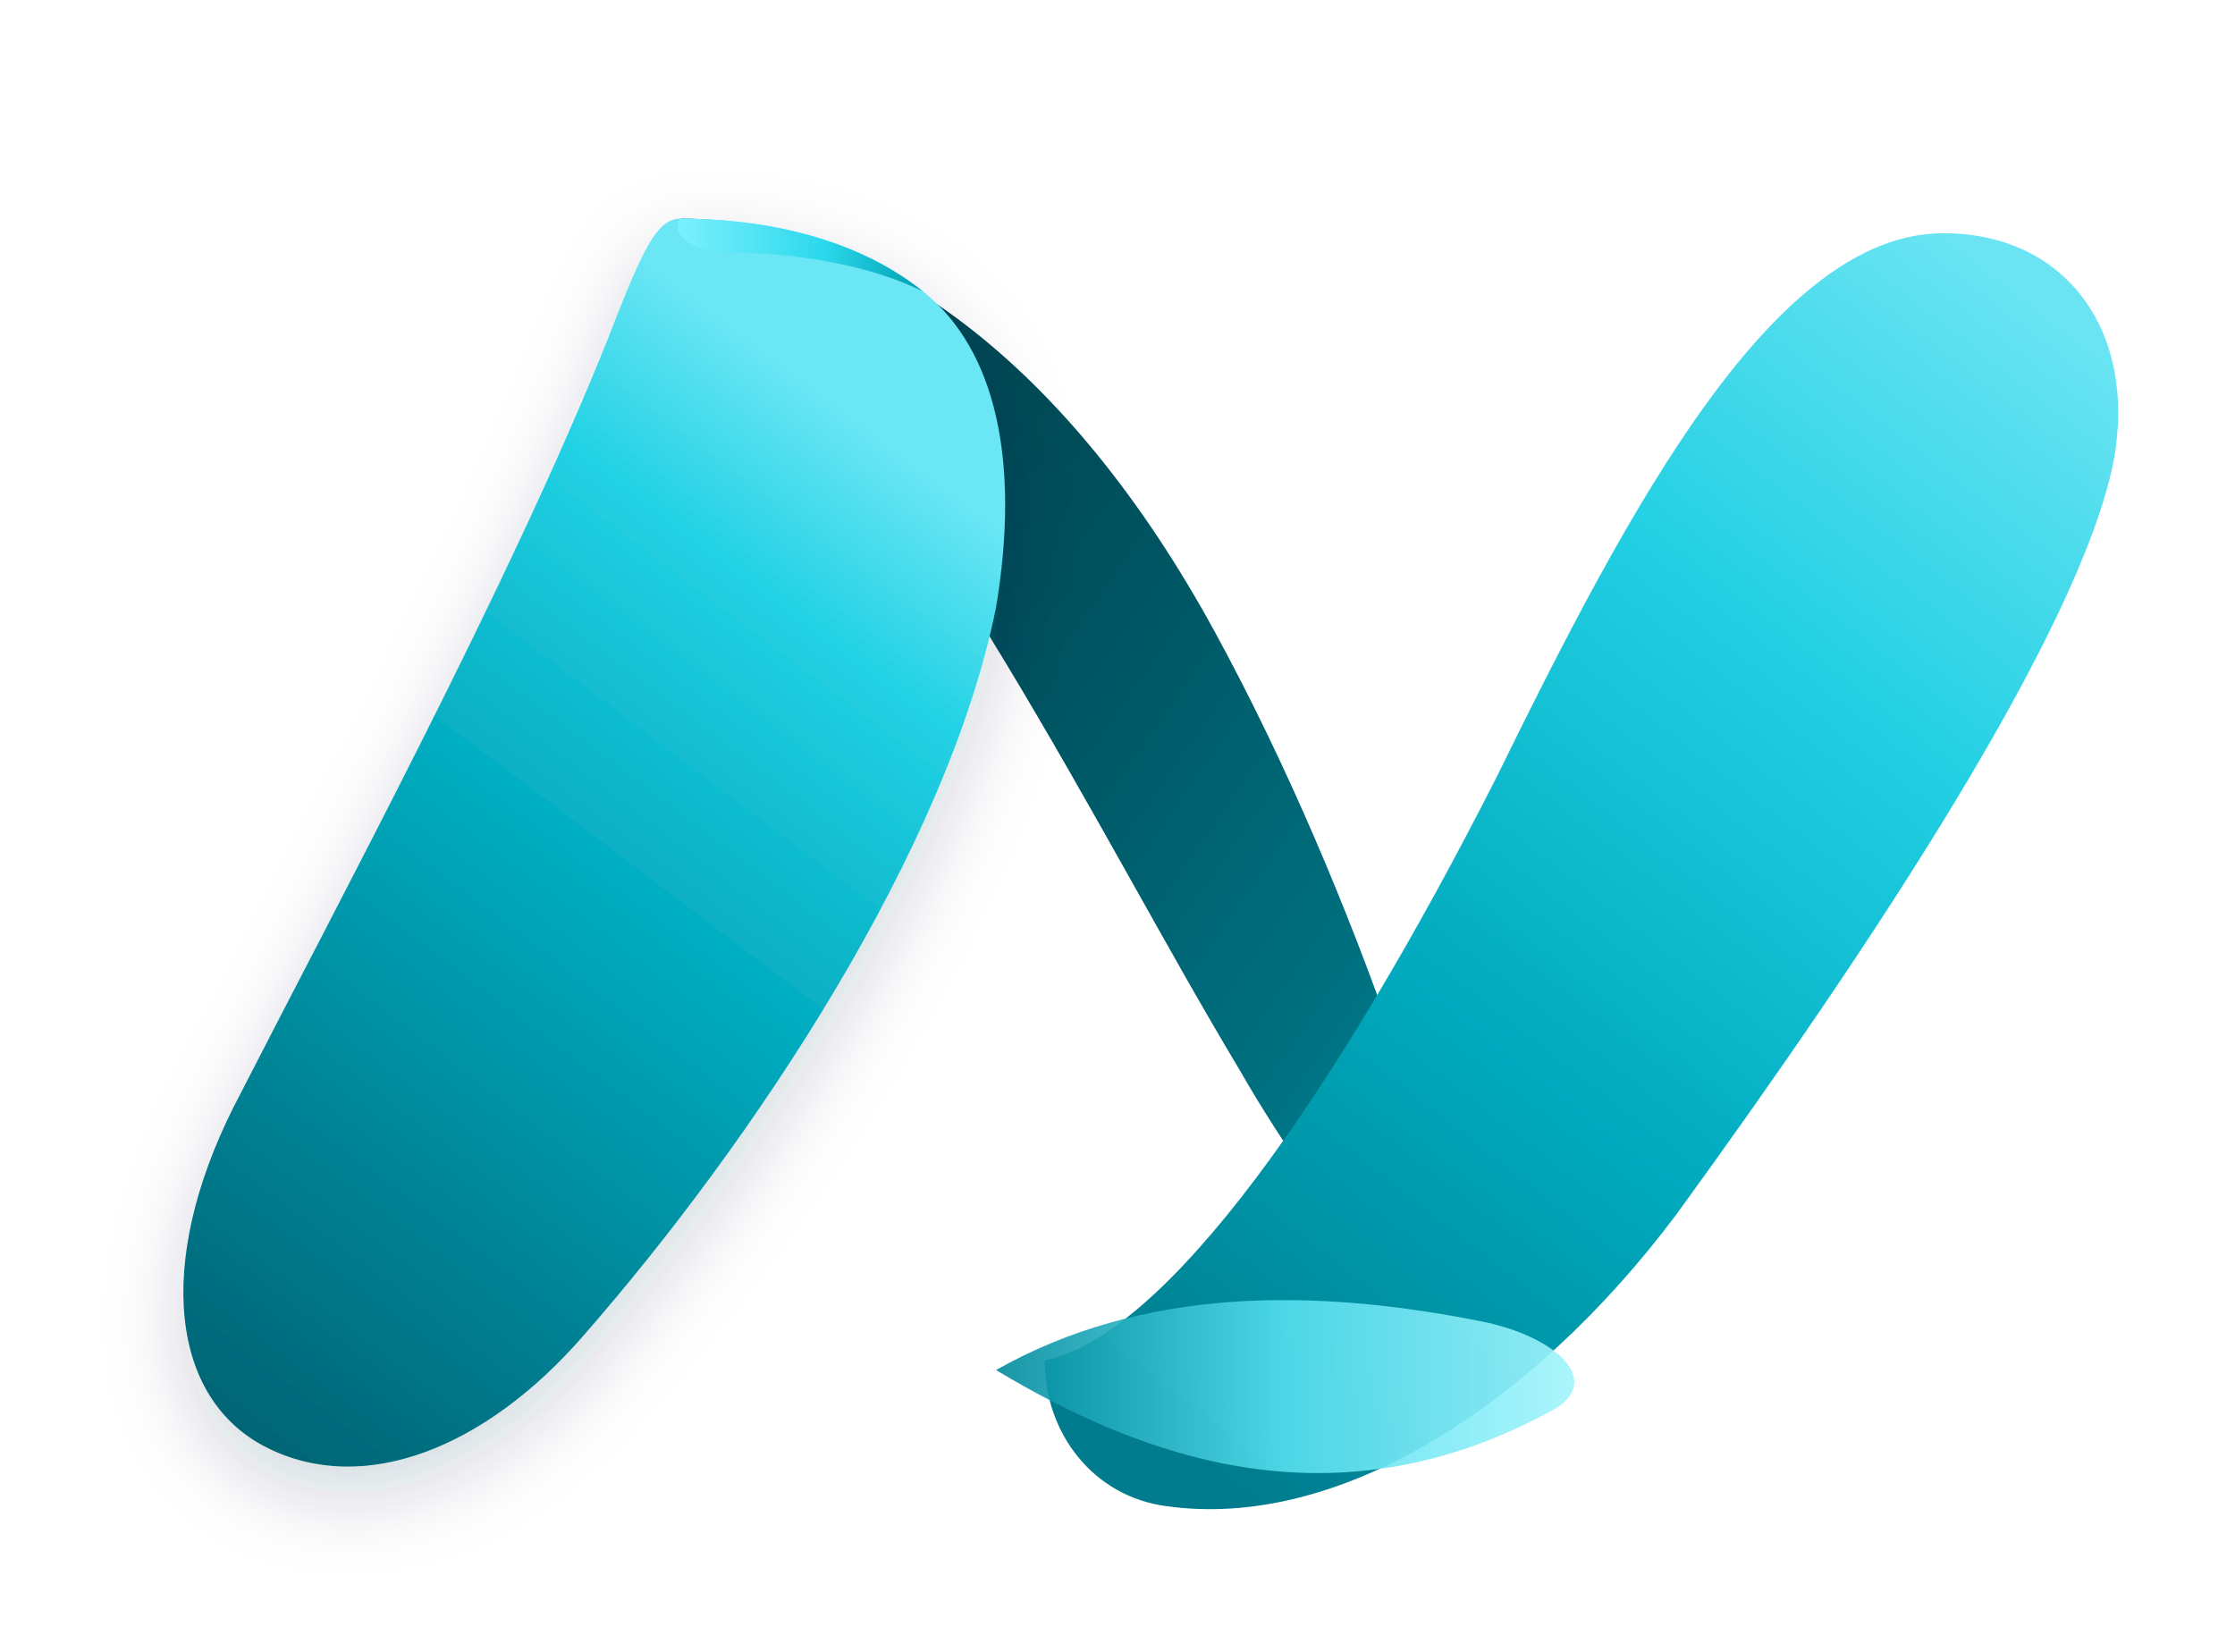
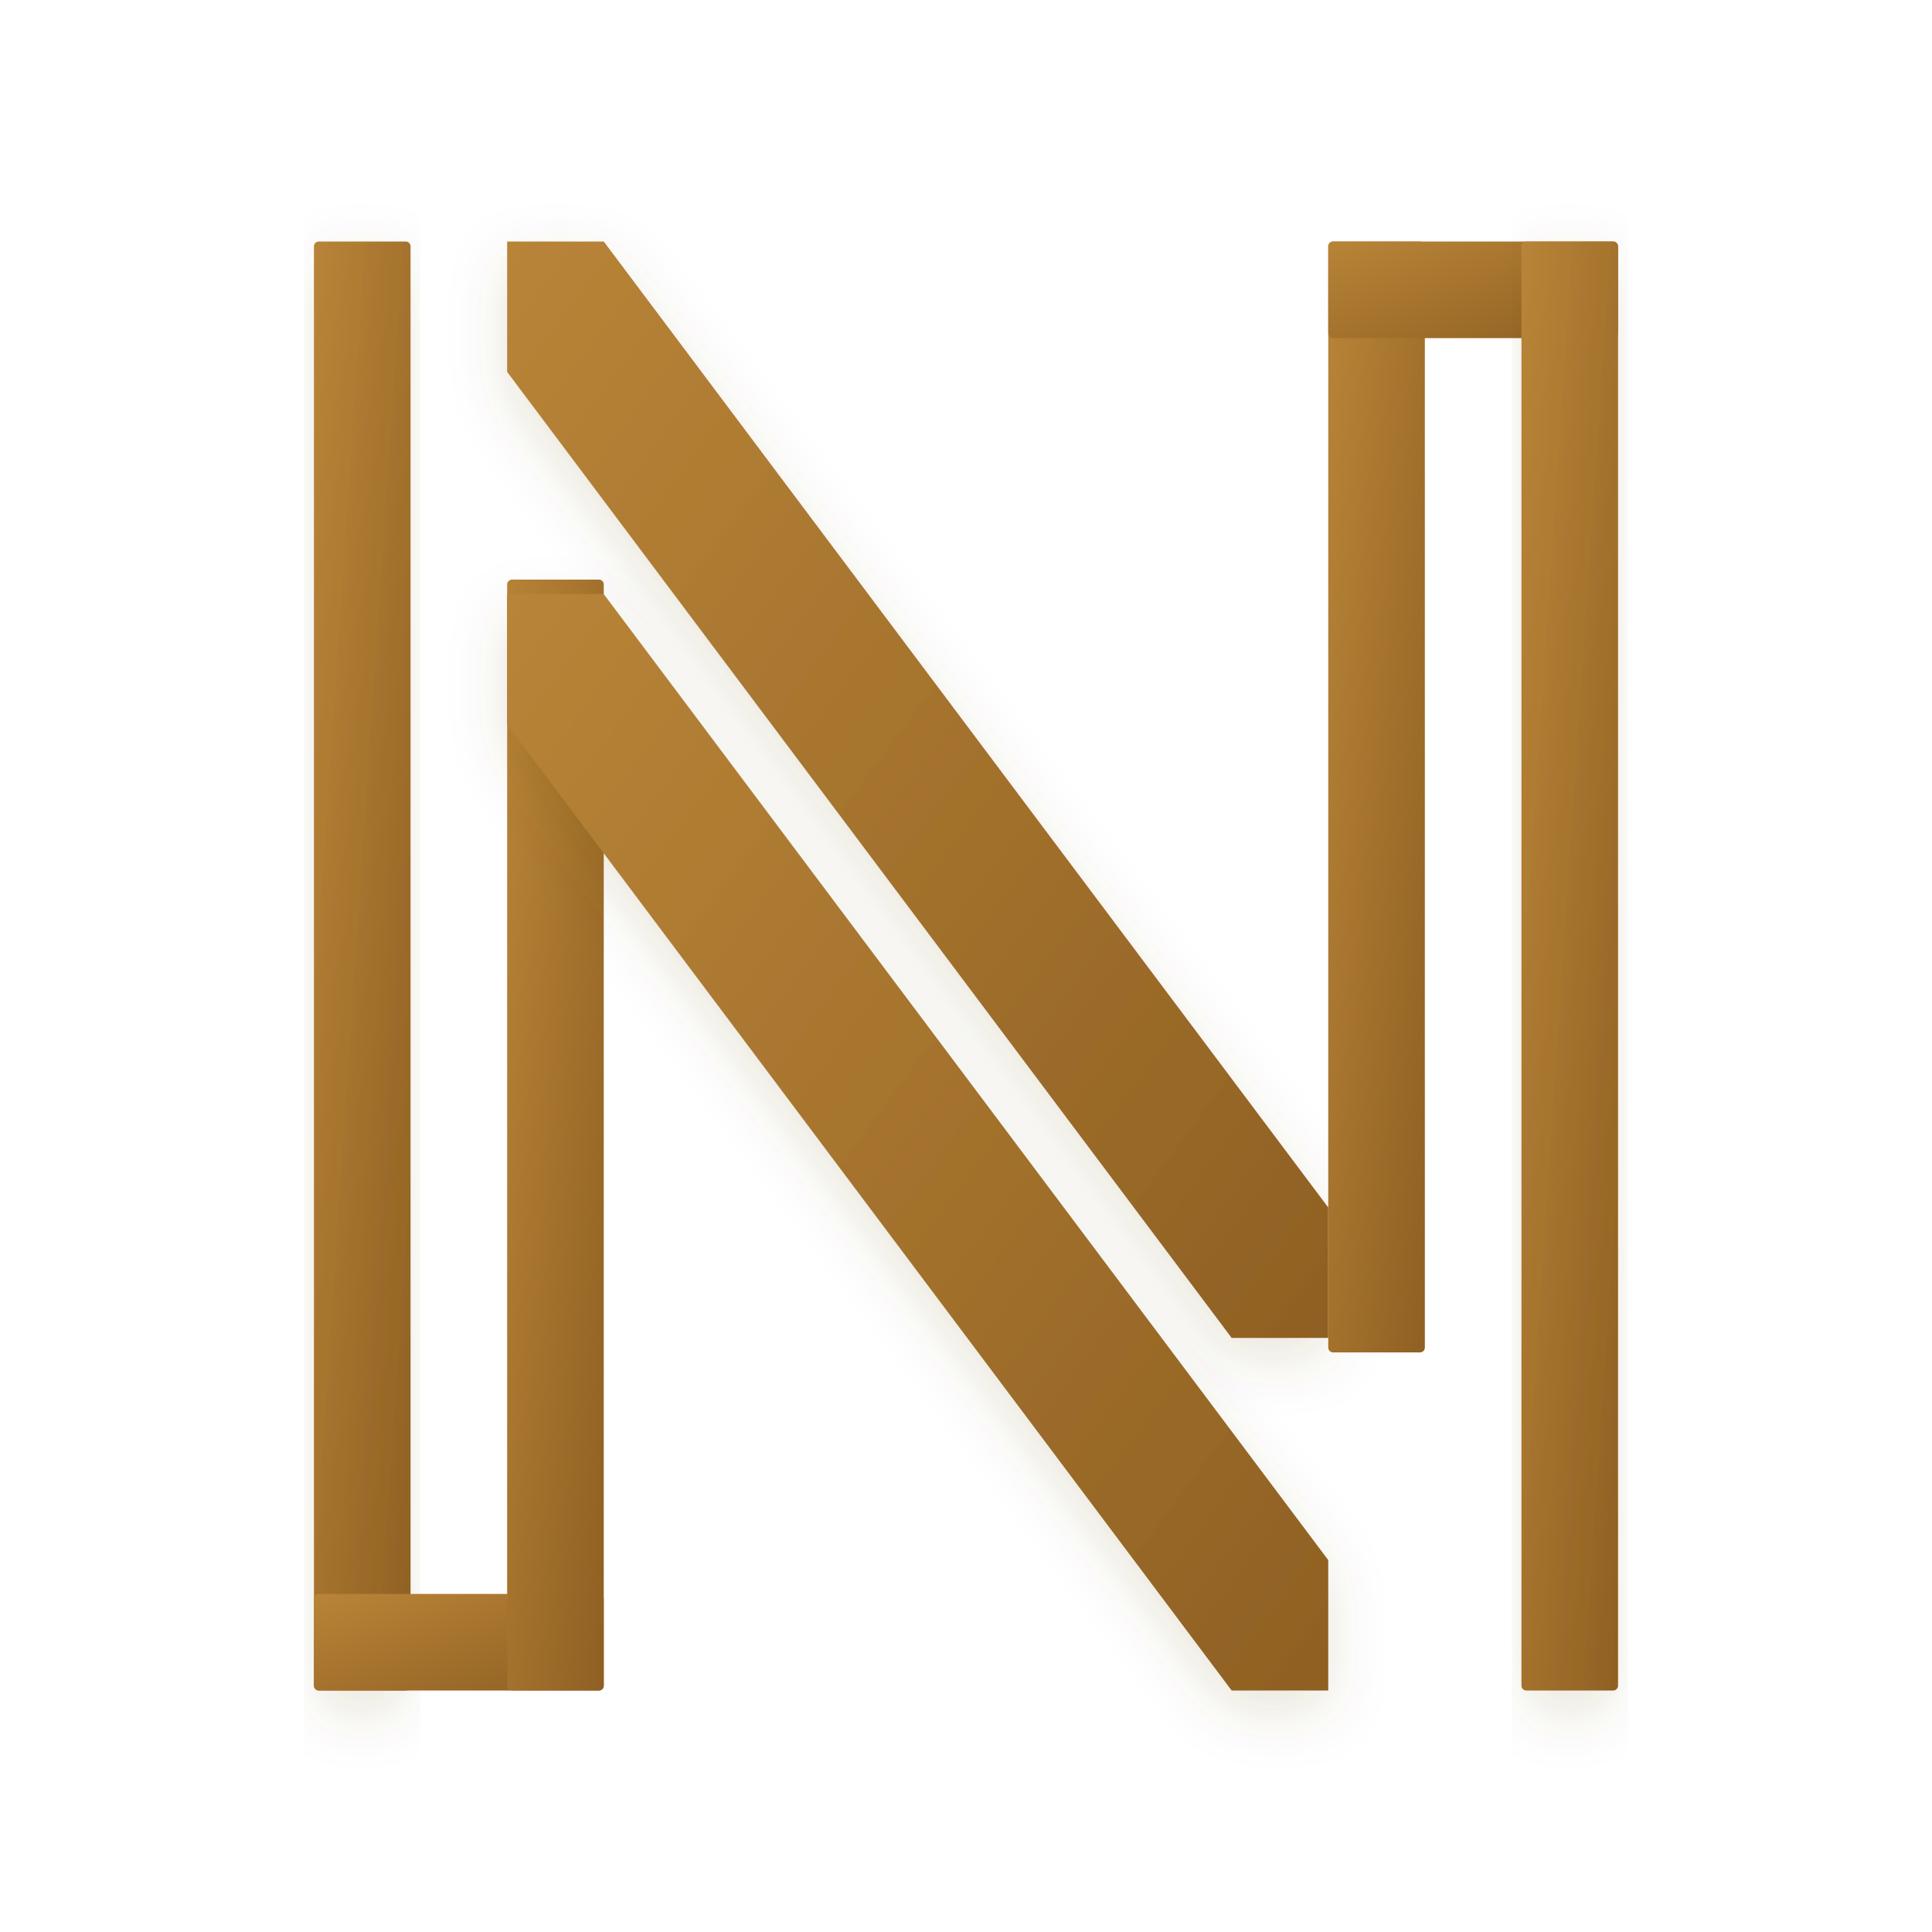
- <svg xmlns="http://www.w3.org/2000/svg" viewBox="0 0 460 340" width="460" height="340" fill="none" shape-rendering="geometricPrecision" text-rendering="geometricPrecision">
+ <svg xmlns="http://www.w3.org/2000/svg" viewBox="0 0 400 400" width="400" height="400" fill="none" shape-rendering="geometricPrecision">
  <defs>
-     <linearGradient id="nmx-sq-grad-left" x1="0%" y1="100%" x2="50%" y2="0%">
-       <stop offset="0%" stop-color="#005e6e" />
-       <stop offset="25%" stop-color="#007e90" />
-       <stop offset="55%" stop-color="#00a8bc" />
-       <stop offset="85%" stop-color="#24d2e5" />
-       <stop offset="100%" stop-color="#6be6f5" />
+     <linearGradient id="nmx-gold-emblem-grad" x1="0%" y1="0%" x2="100%" y2="100%">
+       <stop offset="0%" stop-color="#B88438" />
+       <stop offset="45%" stop-color="#A6742E" />
+       <stop offset="100%" stop-color="#8F6023" />
    </linearGradient>
-     <linearGradient id="nmx-sq-grad-crest" x1="0%" y1="0%" x2="100%" y2="0%">
-       <stop offset="0%" stop-color="#7bf0fd" />
-       <stop offset="60%" stop-color="#2bd8ec" />
-       <stop offset="100%" stop-color="#009eb0" />
-     </linearGradient>
-     <linearGradient id="nmx-sq-grad-crease" x1="0%" y1="0%" x2="100%" y2="100%">
-       <stop offset="0%" stop-color="#003c46" />
-       <stop offset="40%" stop-color="#00505d" />
-       <stop offset="75%" stop-color="#007181" />
-       <stop offset="100%" stop-color="#0096a7" />
-     </linearGradient>
-     <linearGradient id="nmx-sq-grad-right" x1="20%" y1="100%" x2="85%" y2="0%">
-       <stop offset="0%" stop-color="#007c8e" />
-       <stop offset="35%" stop-color="#00a9bd" />
-       <stop offset="70%" stop-color="#22d0e3" />
-       <stop offset="100%" stop-color="#6ae4f3" />
-     </linearGradient>
-     <linearGradient id="nmx-sq-grad-wrap" x1="0%" y1="50%" x2="100%" y2="50%">
-       <stop offset="0%" stop-color="#008a9c" />
-       <stop offset="50%" stop-color="#55dfef" />
-       <stop offset="100%" stop-color="#a2f4fc" />
-     </linearGradient>
-     <filter id="nmx-sq-shadow" x="-15%" y="-15%" width="130%" height="130%">
-       <feDropShadow dx="0" dy="6" stdDeviation="8" flood-color="#003743" flood-opacity="0.18" />
+     <filter id="nmx-emblem-shadow" x="-10%" y="-10%" width="120%" height="120%">
+       <feDropShadow dx="0" dy="4" stdDeviation="6" flood-color="#6A4A1C" flood-opacity="0.15" />
    </filter>
  </defs>
-   <g id="noormexa-vector-mark-sq" transform="translate(-20, 10)">
-     <path d="M 160,35           C 200,35 240,65 270,120           C 300,175 320,240 325,270           C 320,270 295,245 275,210           C 245,160 215,95 160,35 Z" fill="url(#nmx-sq-grad-crease)" />
-     <path d="M 235,270           C 260,265 295,215 328,150           C 355,95 385,38 420,38           C 445,38 460,58 455,85           C 448,120 405,185 365,240           C 335,280 295,305 260,300           C 245,298 235,285 235,270 Z" fill="url(#nmx-sq-grad-right)" />
-     <path d="M 225,272           C 255,290 295,305 340,280           C 350,274 340,265 325,262           C 290,255 255,255 225,272 Z" fill="url(#nmx-sq-grad-wrap)" opacity="0.9" />
-     <path d="M 160,35           C 175,35 195,38 210,50           C 225,62 230,85 225,115           C 215,165 175,225 140,265           C 120,288 95,298 75,288           C 55,278 52,250 68,218           C 90,175 125,110 145,60           C 152,42 155,35 160,35 Z" fill="url(#nmx-sq-grad-left)" filter="url(#nmx-sq-shadow)" />
-     <path d="M 160,35           C 175,35 195,38 210,50           C 200,45 185,42 170,42           C 162,42 158,38 160,35 Z" fill="url(#nmx-sq-grad-crest)" />
+   <g id="noormexa-emblem-symbol" transform="translate(-70, -30)">
+     <rect x="135" y="80" width="20" height="300" rx="1" fill="url(#nmx-gold-emblem-grad)" filter="url(#nmx-emblem-shadow)" />
+     <rect x="135" y="360" width="60" height="20" rx="1" fill="url(#nmx-gold-emblem-grad)" />
+     <rect x="175" y="150" width="20" height="230" rx="1" fill="url(#nmx-gold-emblem-grad)" />
+     <polygon points="175,80 195,80 345,280 345,307 325,307 175,107" fill="url(#nmx-gold-emblem-grad)" filter="url(#nmx-emblem-shadow)" />
+     <polygon points="175,153 195,153 345,353 345,380 325,380 175,180" fill="url(#nmx-gold-emblem-grad)" filter="url(#nmx-emblem-shadow)" />
+     <rect x="345" y="80" width="20" height="230" rx="1" fill="url(#nmx-gold-emblem-grad)" />
+     <rect x="345" y="80" width="60" height="20" rx="1" fill="url(#nmx-gold-emblem-grad)" />
+     <rect x="385" y="80" width="20" height="300" rx="1" fill="url(#nmx-gold-emblem-grad)" filter="url(#nmx-emblem-shadow)" />
  </g>
</svg>
